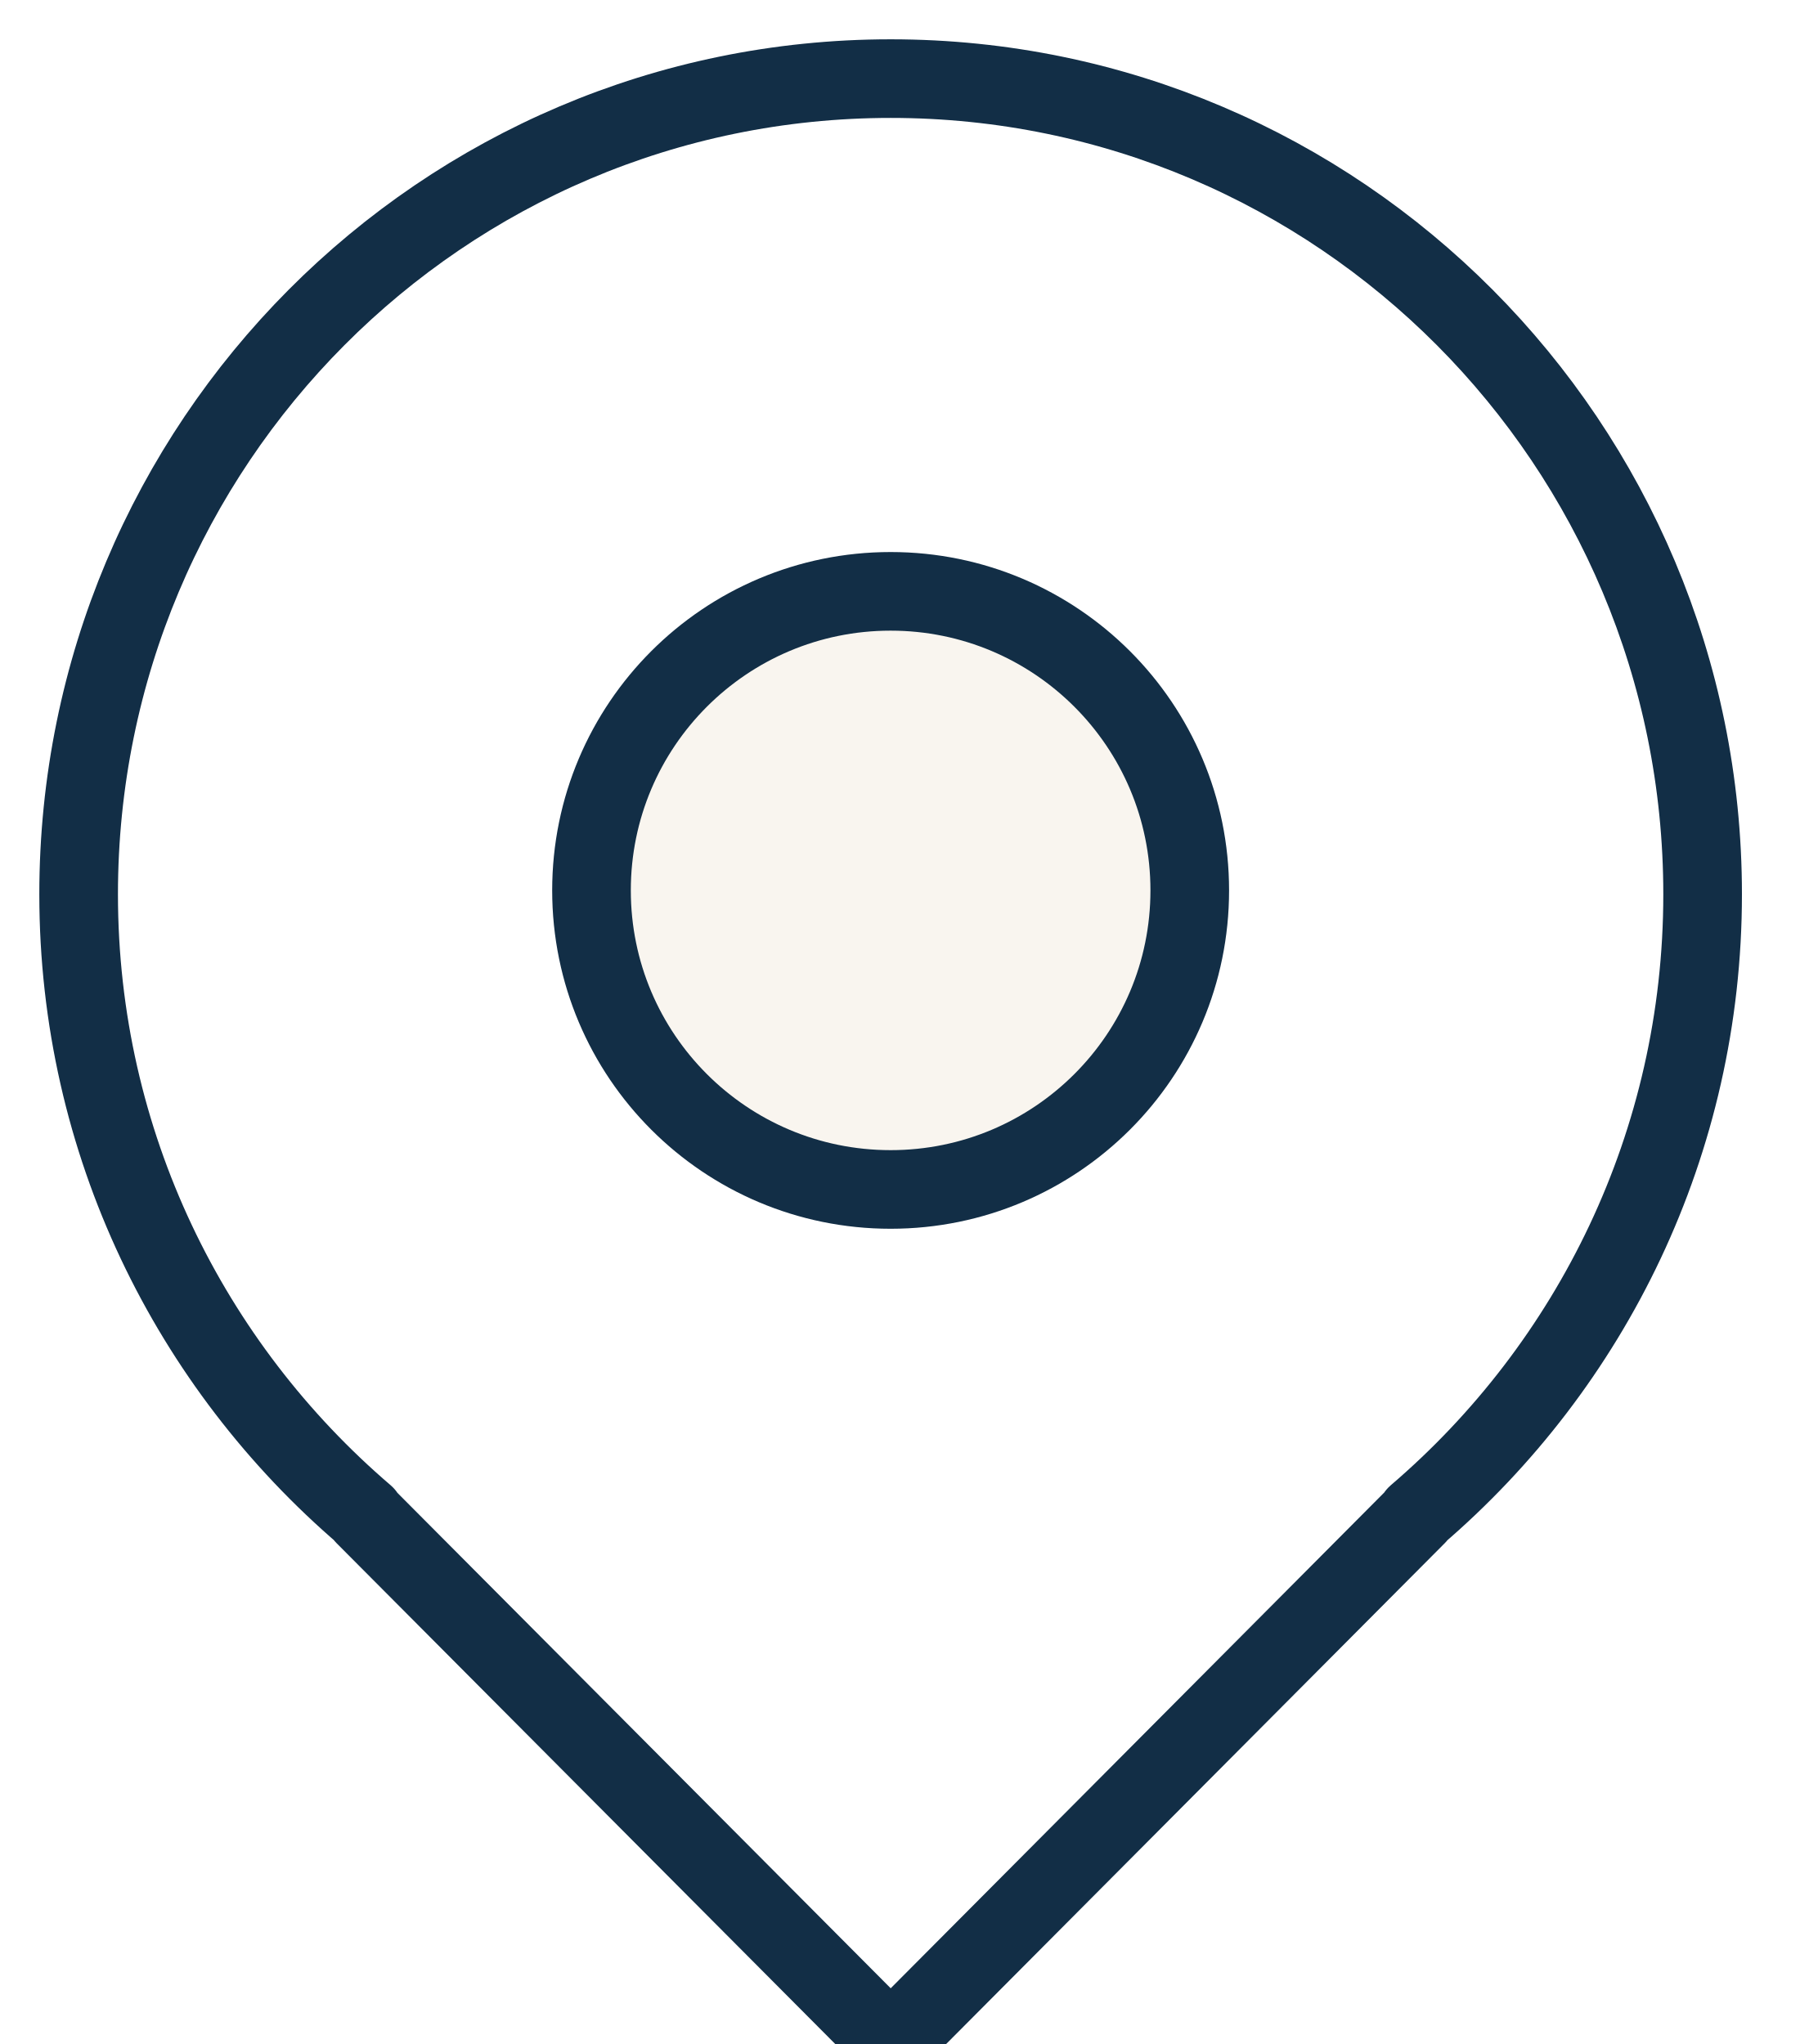
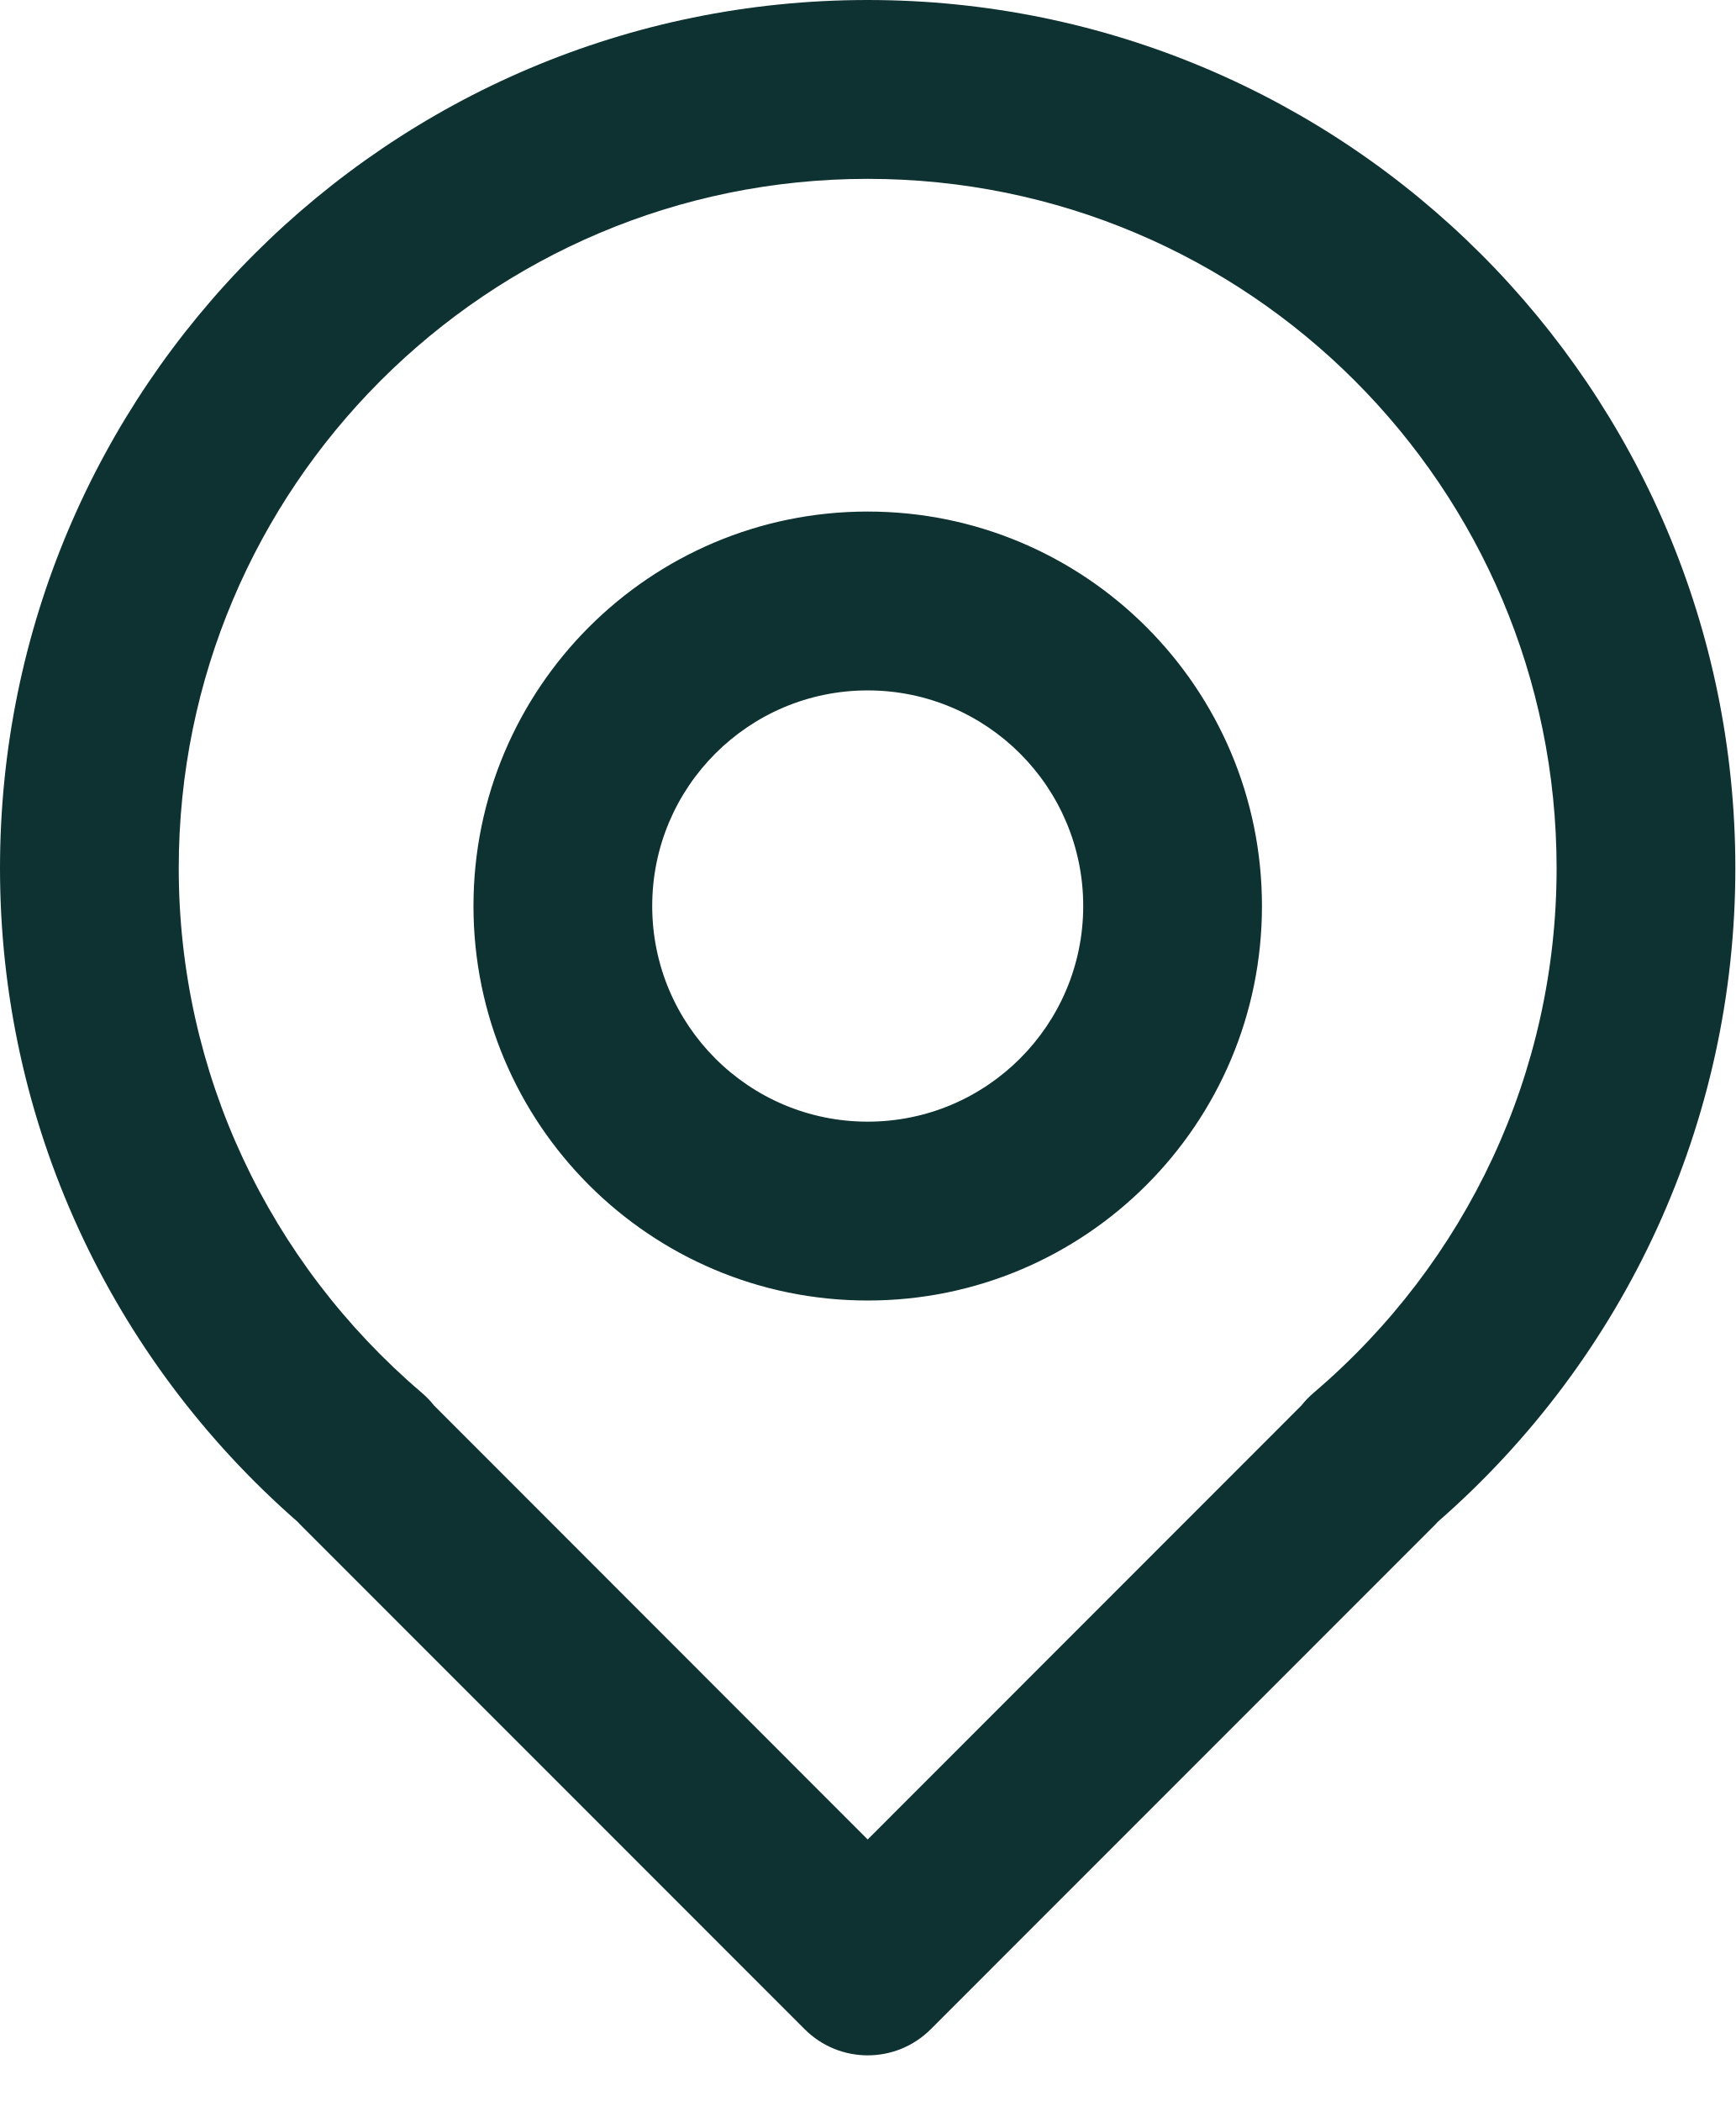
- <svg xmlns="http://www.w3.org/2000/svg" width="23px" height="26px" viewBox="0 0 23 26" version="1.1">
-   <defs />
-   <g id="Stories" stroke="none" stroke-width="1" fill="none" fill-rule="evenodd" opacity="1" stroke-linecap="round" stroke-linejoin="round">
-     <g id="Single-Story" transform="translate(-407, -3008)" fill-rule="nonzero" stroke="#122E46">
-       <g id="Places" transform="translate(408, 3009)">
-         <path d="M10.327,0 C4.623,0 0,4.645 0,10.376 C0,13.539 1.418,16.368 3.641,18.271 L3.635,18.277 L10.327,25 L17.018,18.277 L17.013,18.271 C19.236,16.368 20.652,13.539 20.652,10.376 C20.652,4.645 16.029,0 10.327,0 Z" id="Shape" />
-         <path d="M6.522,10.326 C6.522,8.225 8.224,6.522 10.326,6.522 C12.427,6.522 14.13,8.225 14.13,10.326 C14.13,12.428 12.427,14.13 10.326,14.13 C8.224,14.13 6.522,12.428 6.522,10.326 Z" id="Shape" fill="#F9F5EF" />
+ <svg xmlns="http://www.w3.org/2000/svg" width="19px" height="23px" viewBox="0 0 19 23" version="1.1">
+   <g id="Main" stroke="none" stroke-width="1" fill="none" fill-rule="evenodd">
+     <g id="Home" transform="translate(-565, -825)" fill="#0E3232" fill-rule="nonzero">
+       <g id="Explore" transform="translate(0, 622)">
+         <g id="Explore-Buttons" transform="translate(537, 50)">
+           <g id="Place---Hover" transform="translate(0, 134)">
+             <g id="Places" transform="translate(28, 19)">
+               <path d="M3.286,16.689 C3.276,16.679 3.267,16.669 3.257,16.658 C1.205,14.864 1.7408297e-13,12.281 1.7408297e-13,9.505 C1.7408297e-13,4.255 4.253,-2.48689958e-14 9.5,-2.48689958e-14 C14.747,-2.48689958e-14 19,4.255 19,9.505 C19,12.281 17.796,14.865 15.744,16.658 C15.734,16.669 15.725,16.679 15.715,16.689 L10.192,22.213 C9.81,22.596 9.191,22.596 8.809,22.213 L3.286,16.689 Z M9.5,20.137 L14.249,15.386 C14.288,15.336 14.333,15.29 14.383,15.247 C16.06,13.818 17.043,11.741 17.043,9.505 C17.043,5.336 13.666,1.958 9.5,1.958 C5.334,1.958 1.957,5.336 1.957,9.505 C1.957,11.741 2.941,13.817 4.618,15.247 C4.668,15.29 4.713,15.336 4.752,15.386 L9.5,20.137 Z M5.184,9.918 C5.184,7.534 7.116,5.6 9.5,5.6 C11.884,5.6 13.817,7.534 13.817,9.918 C13.817,12.304 11.884,14.237 9.5,14.237 C7.116,14.237 5.184,12.304 5.184,9.918 Z M7.141,9.918 C7.141,11.222 8.197,12.279 9.5,12.279 C10.803,12.279 11.86,11.222 11.86,9.918 C11.86,8.615 10.803,7.558 9.5,7.558 C8.197,7.558 7.141,8.615 7.141,9.918 Z" id="Combined-Shape" />
+             </g>
+           </g>
+         </g>
      </g>
    </g>
  </g>
</svg>
